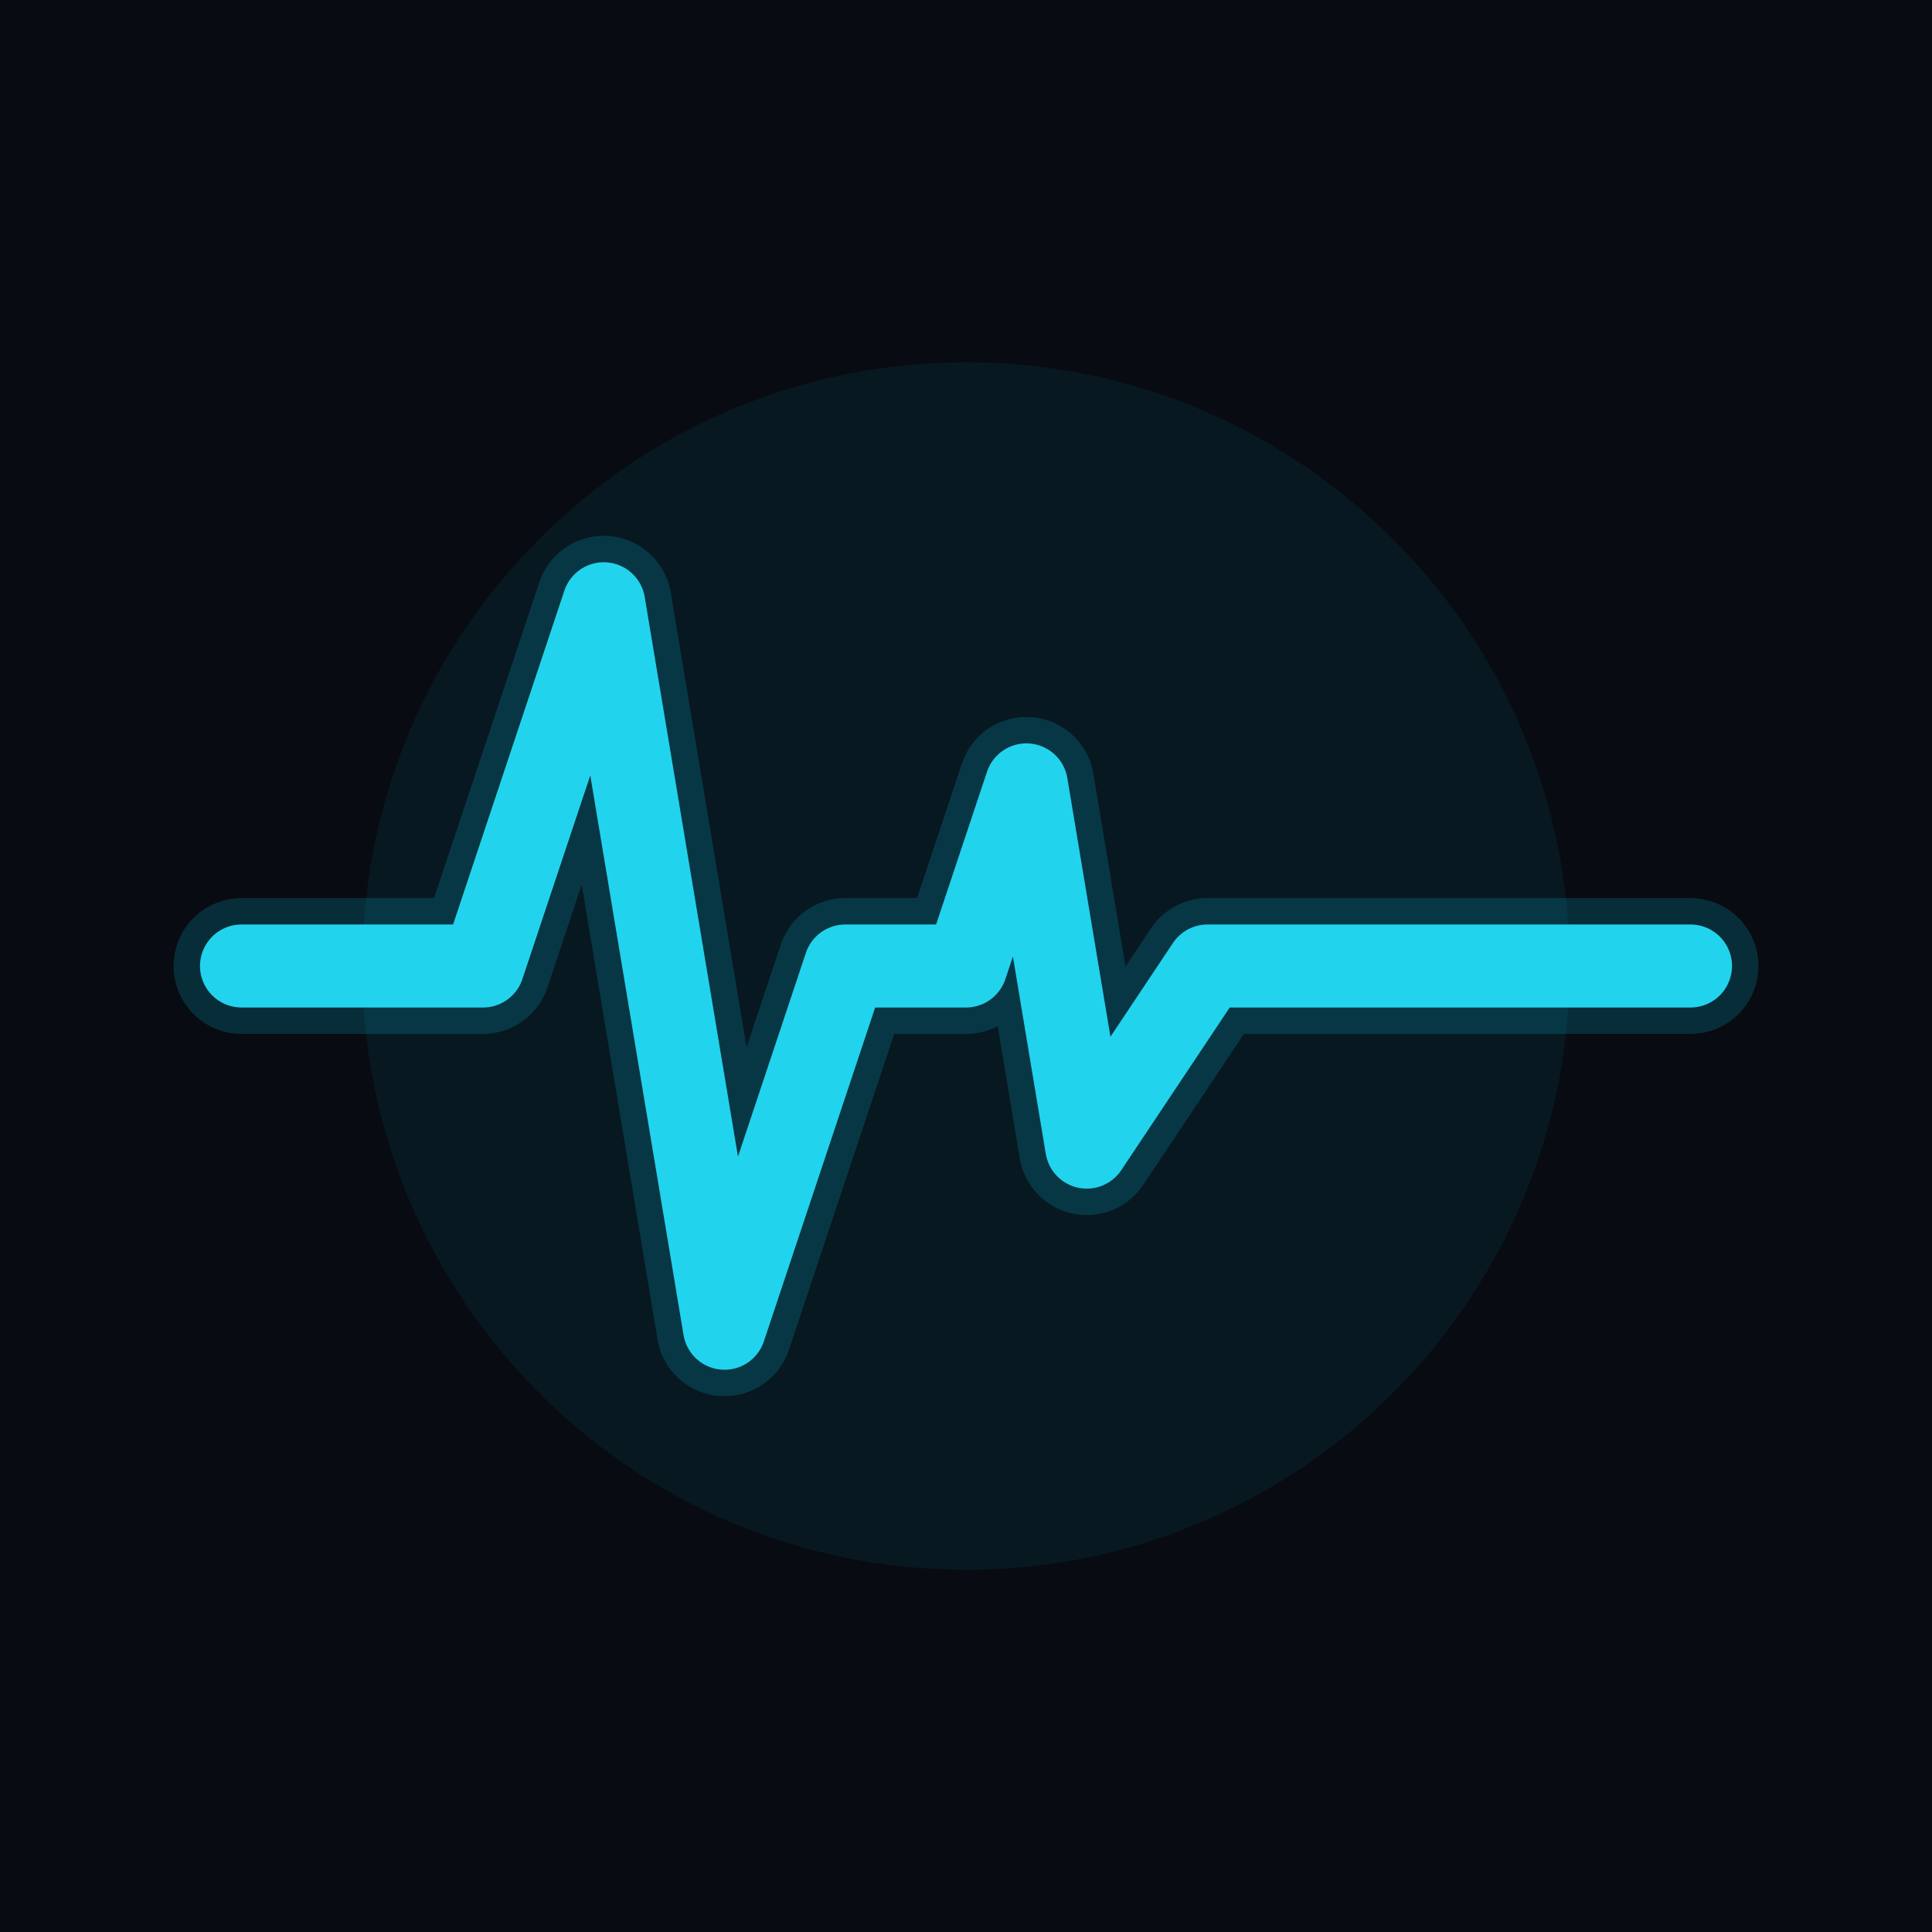
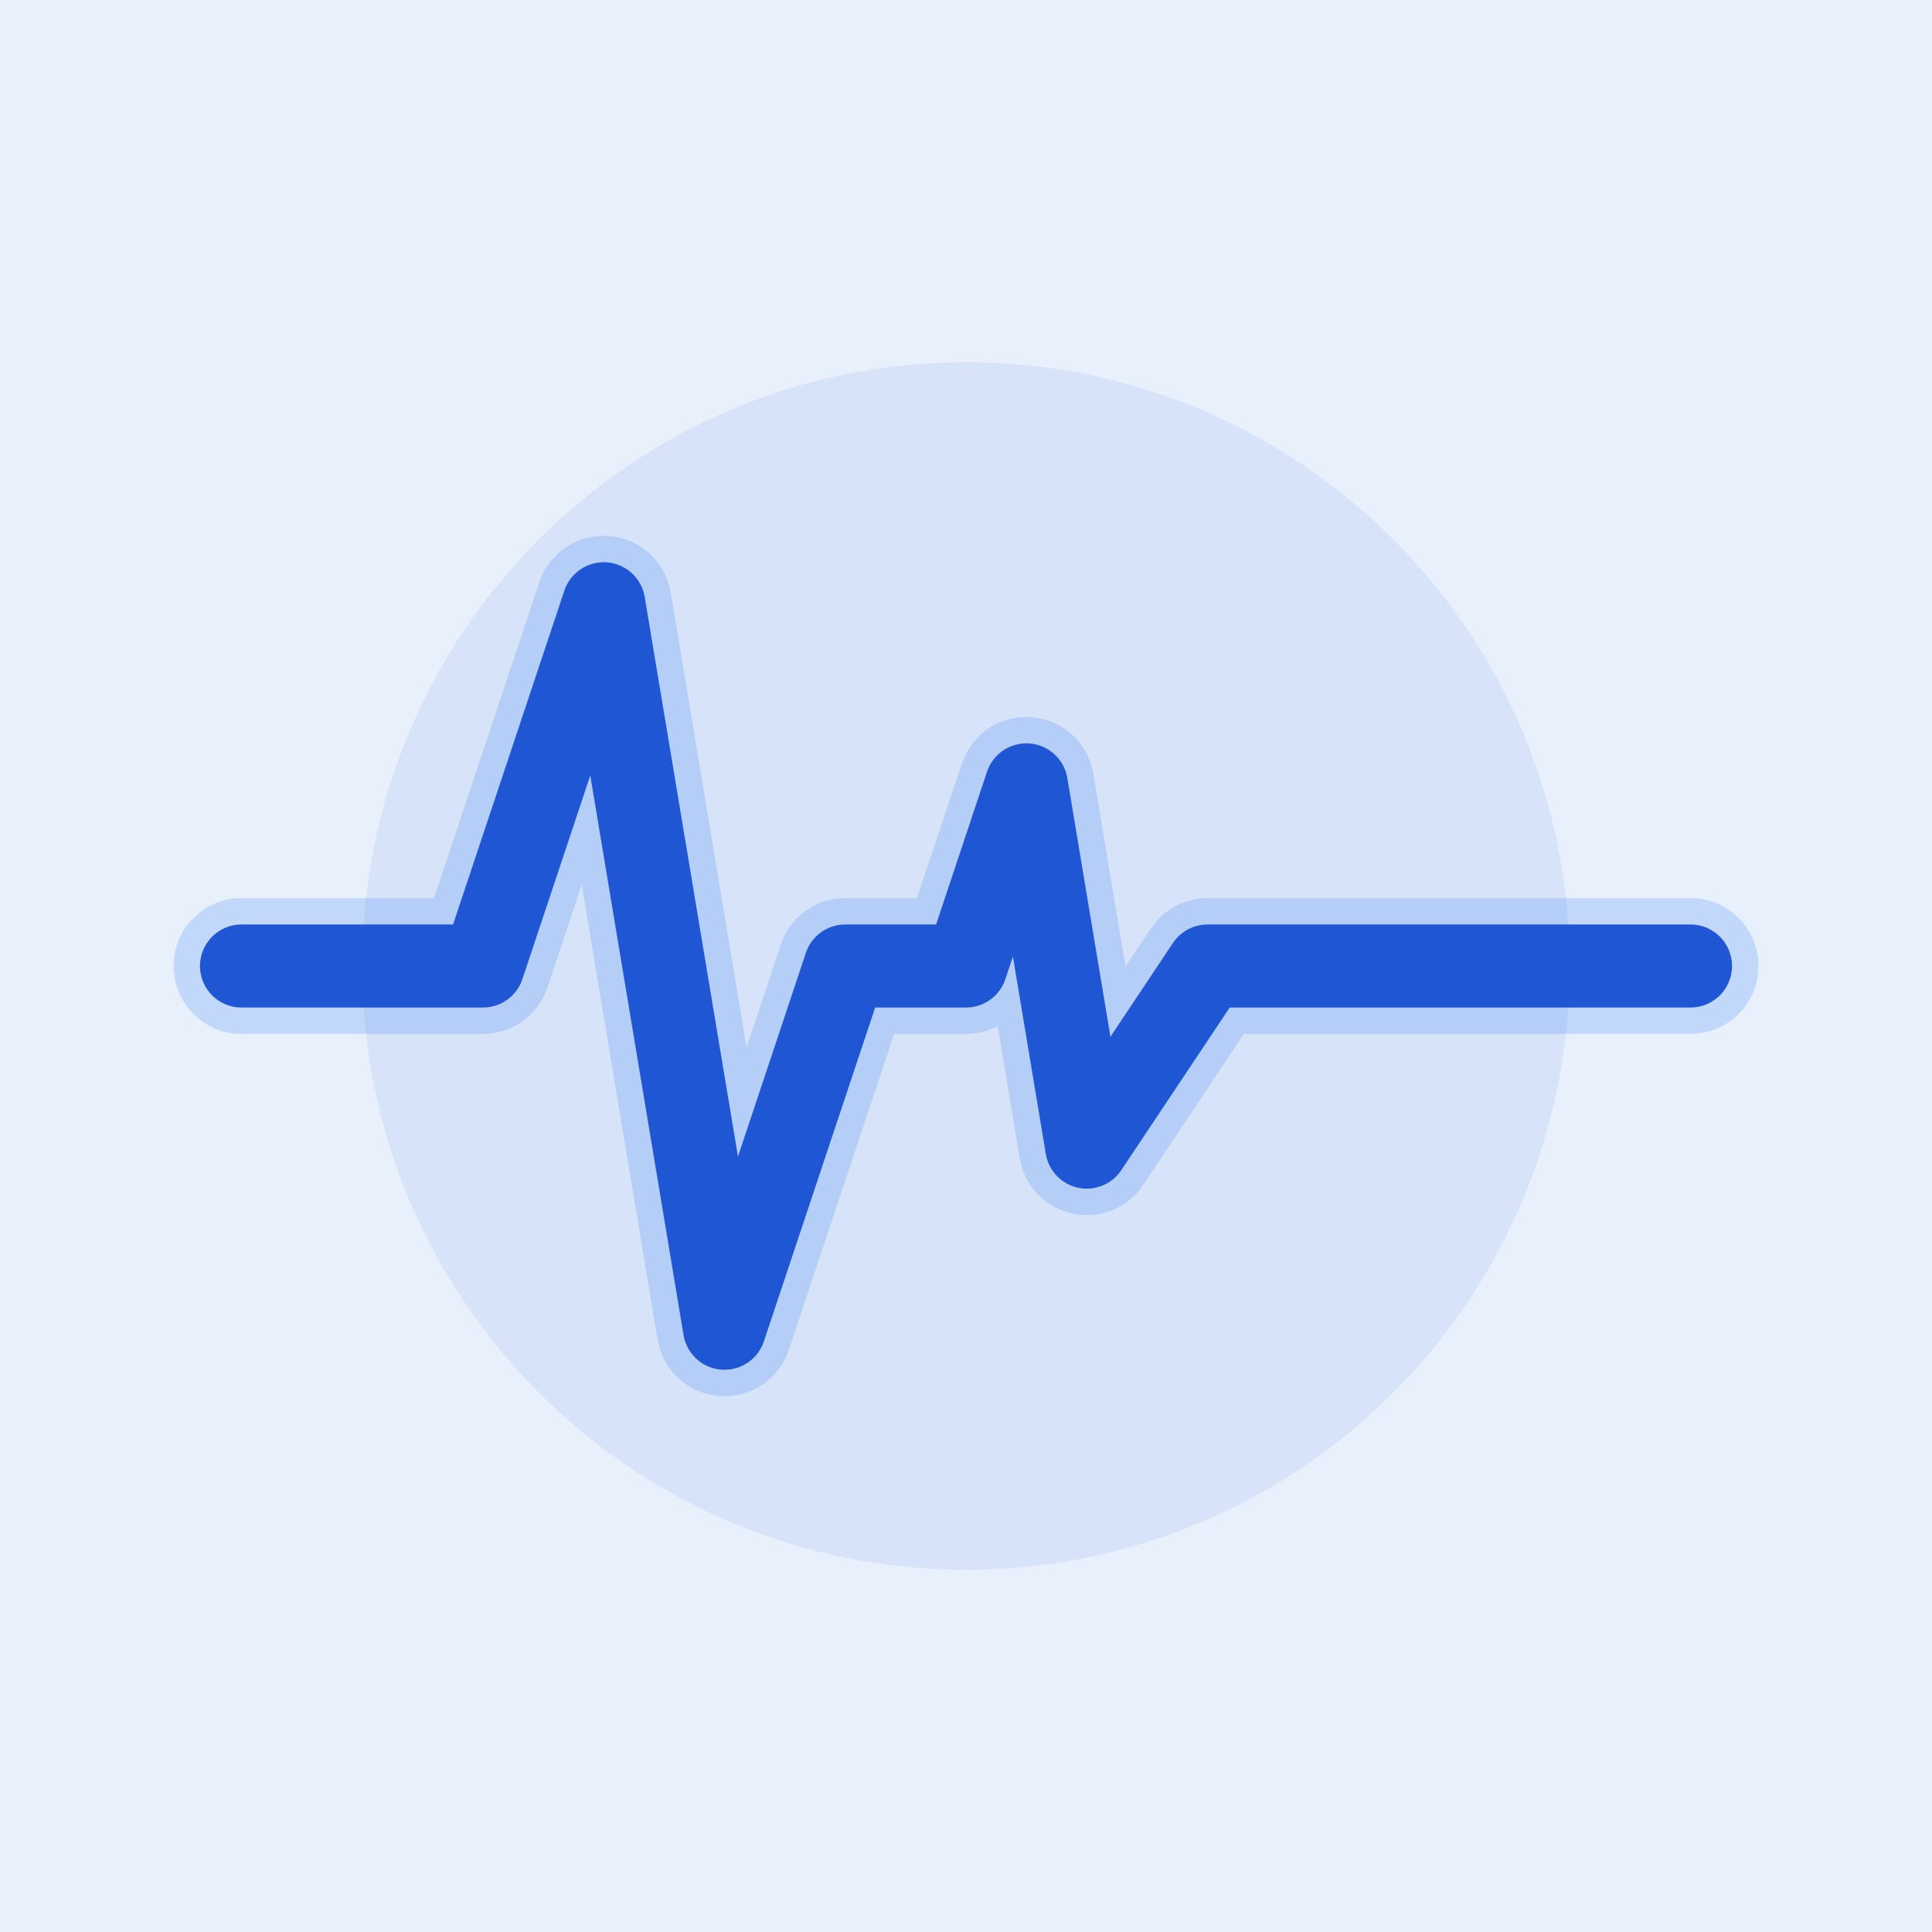
<svg xmlns="http://www.w3.org/2000/svg" width="512" height="512" viewBox="0 0 512 512">
-   <rect width="512" height="512" fill="#080b11" />
-   <circle cx="256" cy="256" r="160" fill="#06b6d4" opacity="0.08" />
-   <polyline points="64,256 128,256 160,160 192,352 224,256 256,256 272,208 288,304 320,256 384,256 448,256" stroke="#06b6d4" stroke-width="36" stroke-linecap="round" stroke-linejoin="round" opacity="0.2" fill="none" />
-   <polyline points="64,256 128,256 160,160 192,352 224,256 256,256 272,208 288,304 320,256 384,256 448,256" stroke="#22d3ee" stroke-width="22" stroke-linecap="round" stroke-linejoin="round" fill="none" />
+   <rect width="512" height="512" fill="#e8f0fb" />
+   <circle cx="256" cy="256" r="160" fill="#2563eb" opacity="0.09" />
+   <polyline points="64,256 128,256 160,160 192,352 224,256 256,256 272,208 288,304 320,256 384,256 448,256" stroke="#3b82f6" stroke-width="36" stroke-linecap="round" stroke-linejoin="round" opacity="0.22" fill="none" />
+   <polyline points="64,256 128,256 160,160 192,352 224,256 256,256 272,208 288,304 320,256 384,256 448,256" stroke="#1f56d3" stroke-width="22" stroke-linecap="round" stroke-linejoin="round" fill="none" />
</svg>
